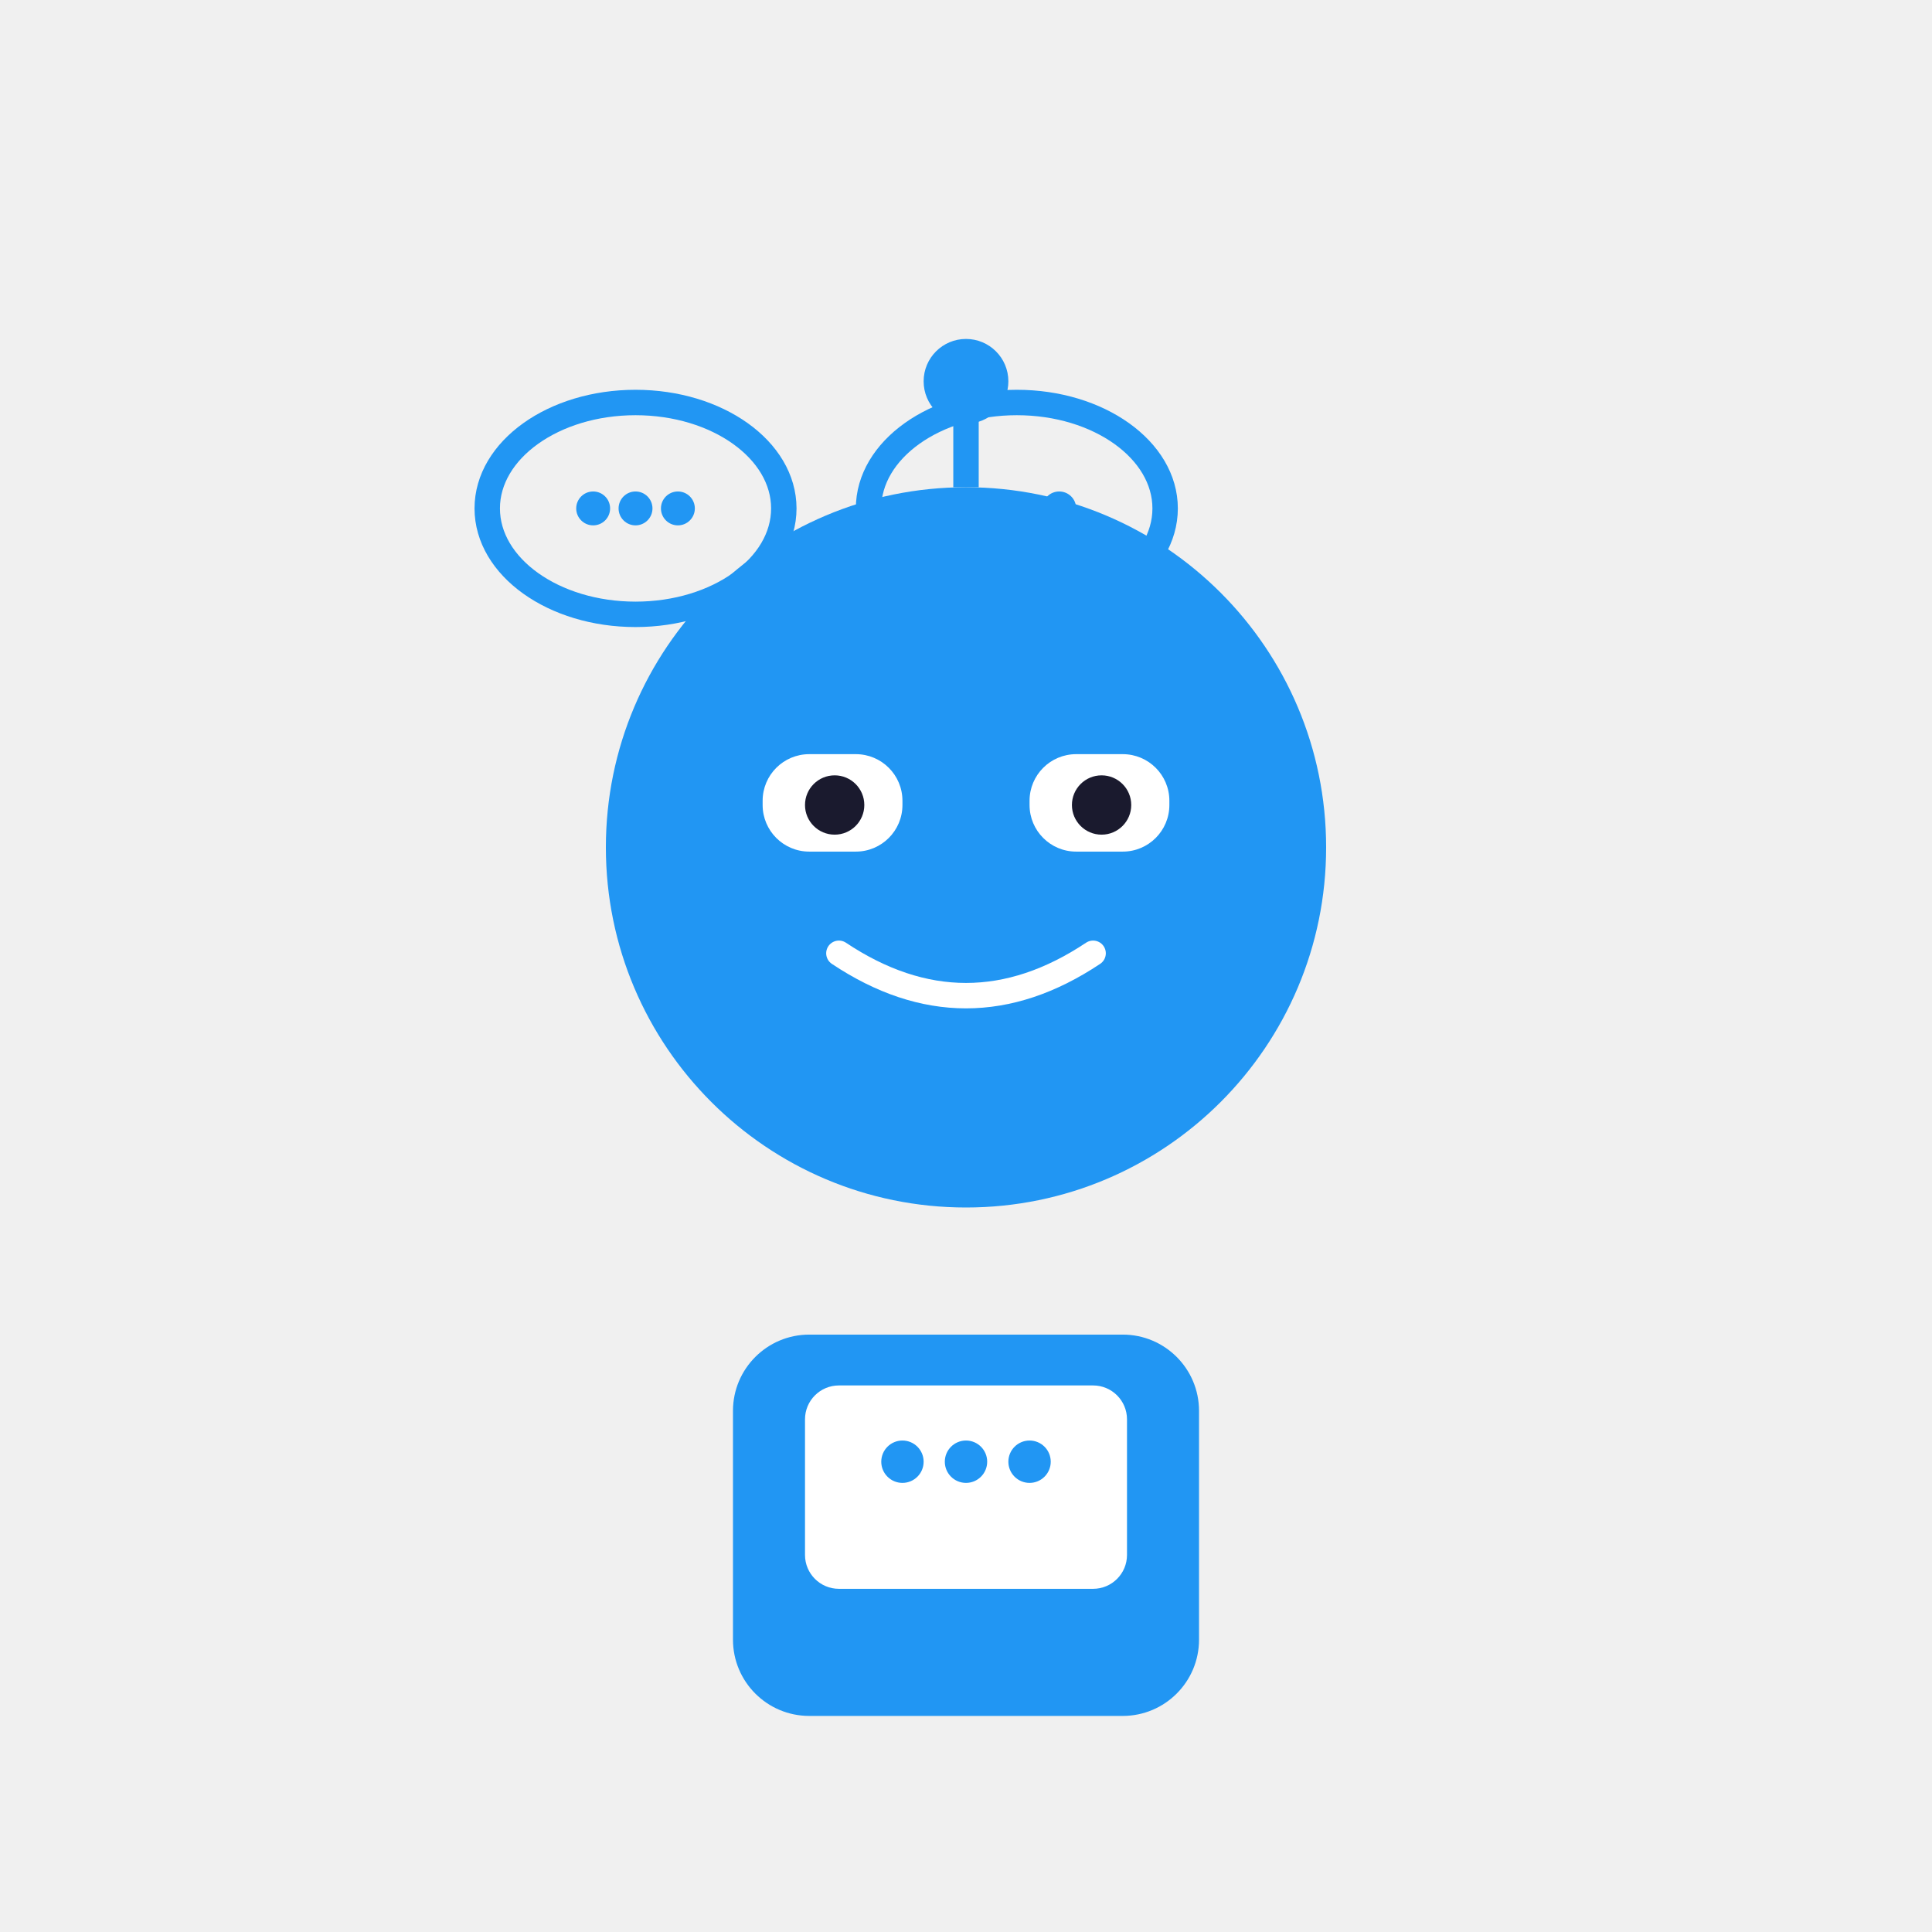
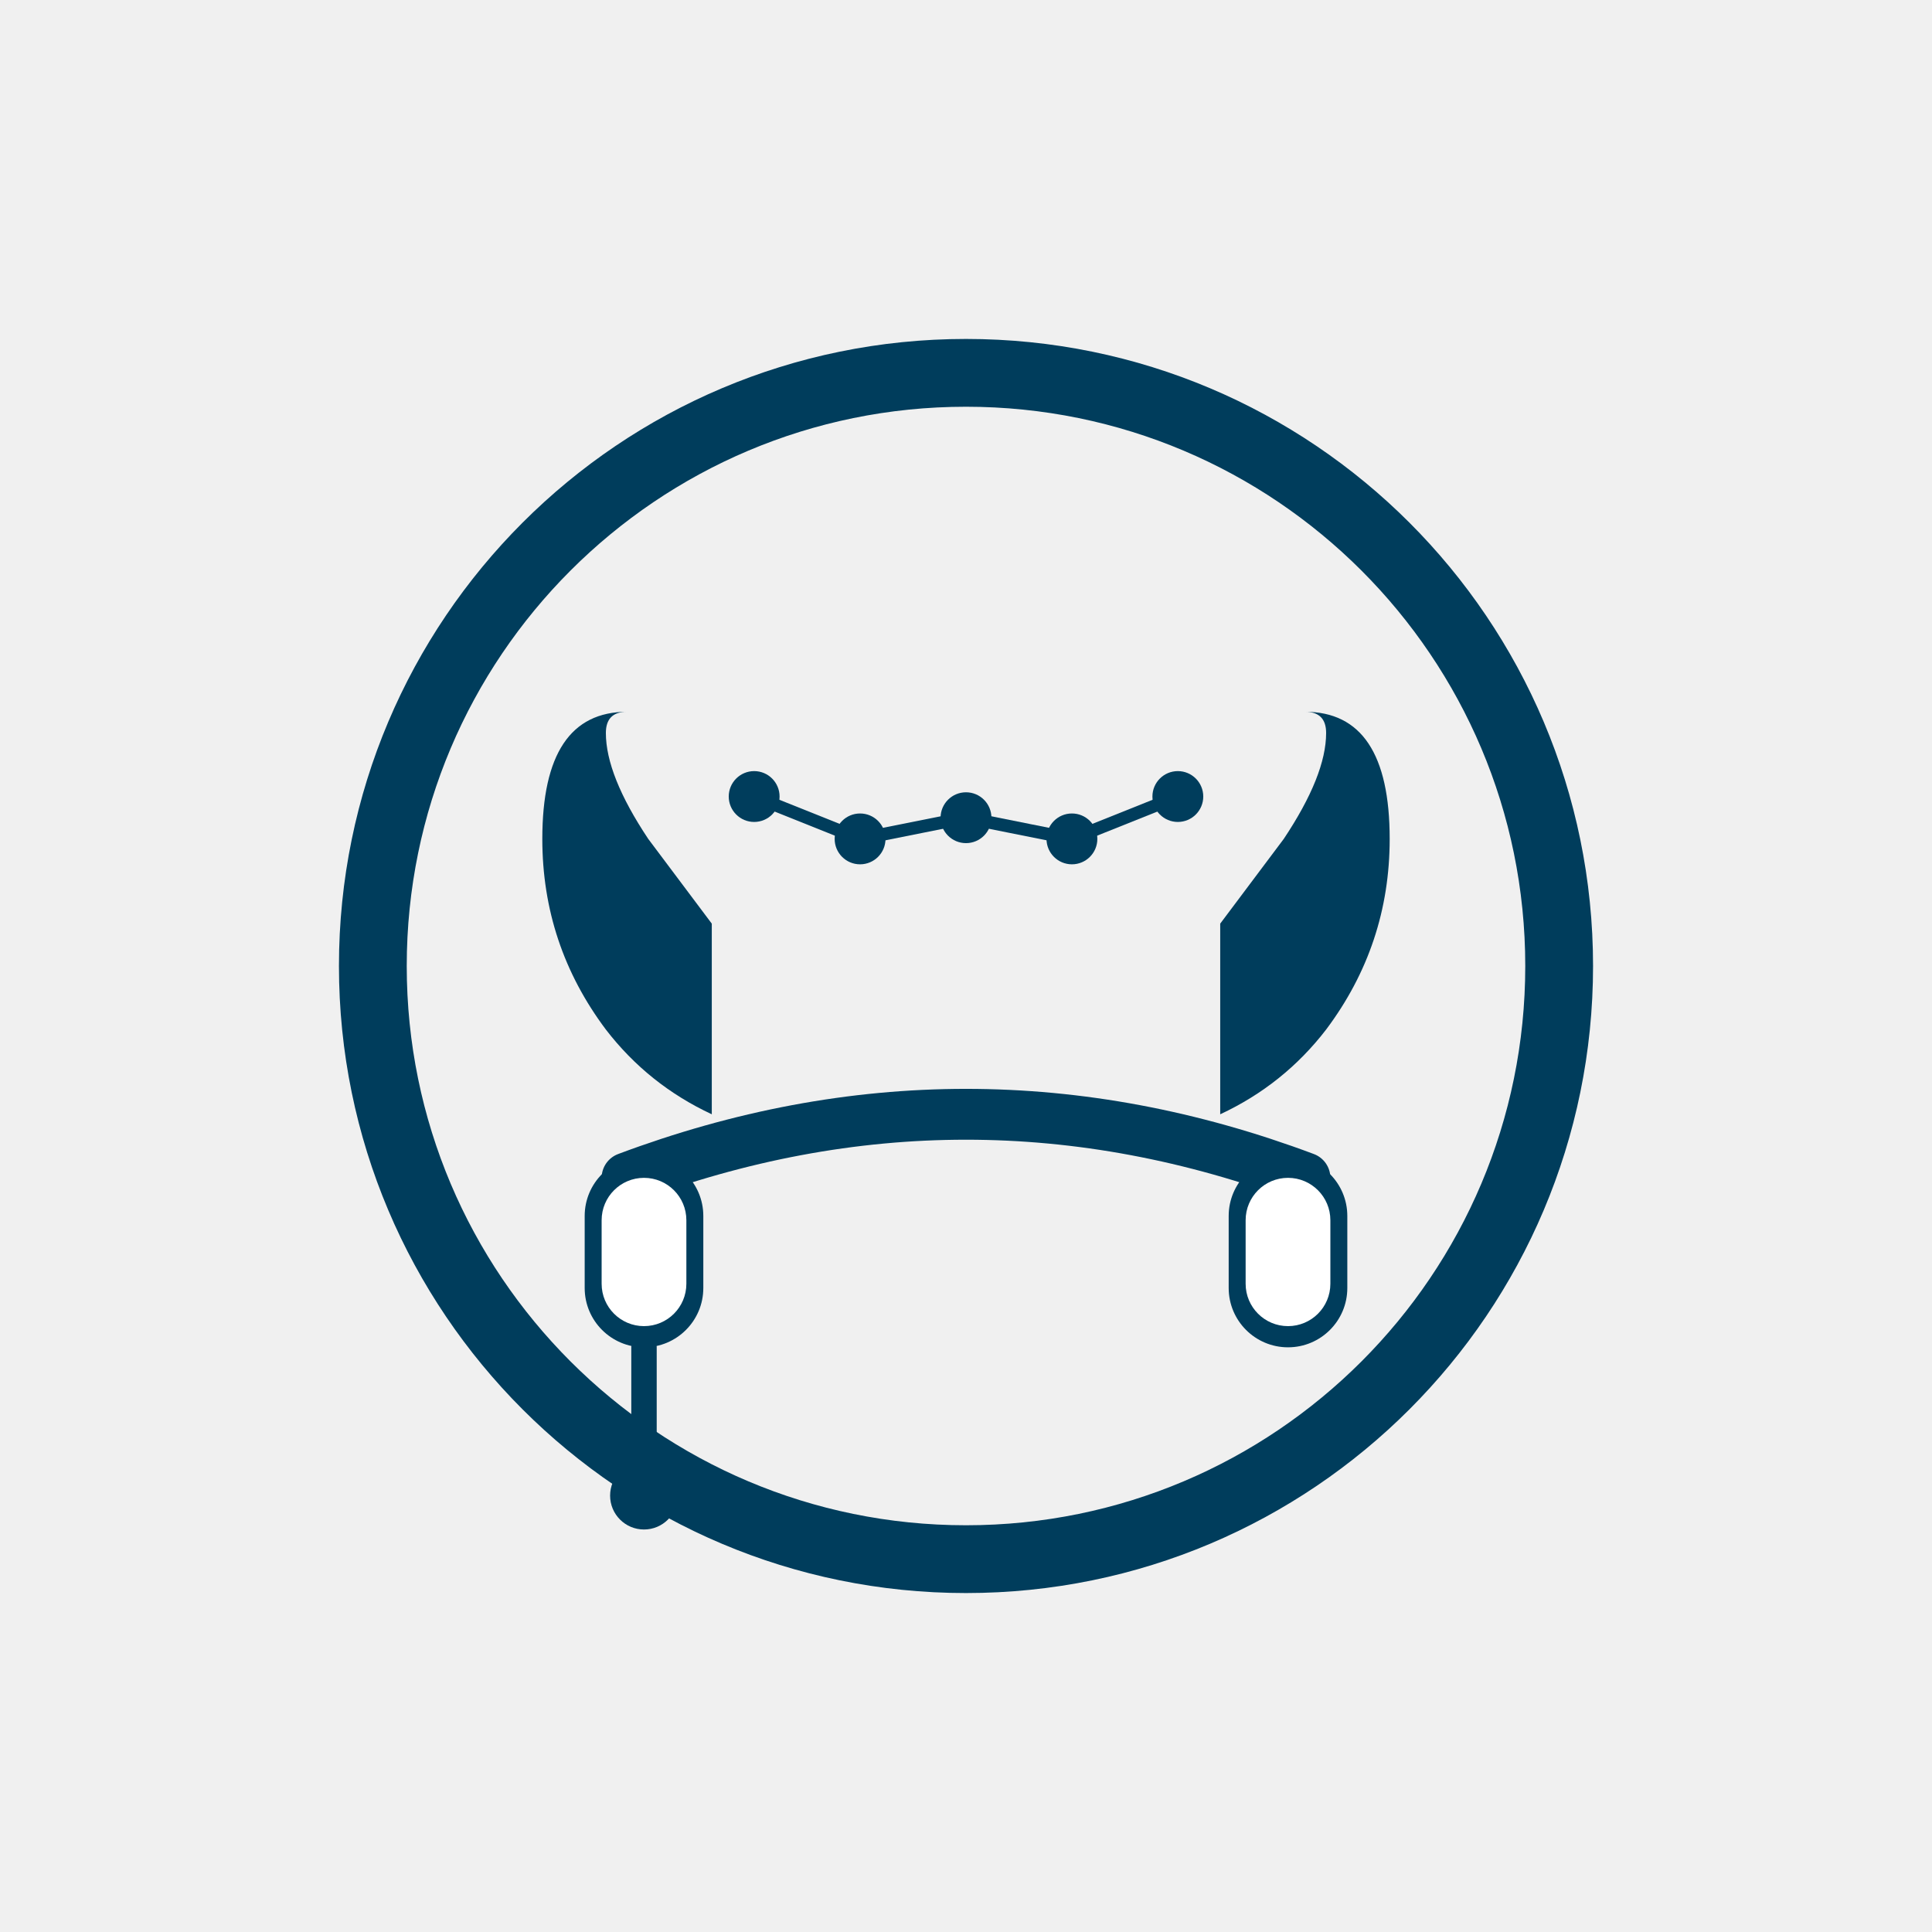
<svg xmlns="http://www.w3.org/2000/svg" width="456" height="456" viewBox="0 0 456 456" version="1.1">
-   <g transform="translate(120, 100)">
-     <ellipse cx="30" cy="20" rx="35" ry="25" fill="none" stroke="#2196F3" stroke-width="6" />
-     <circle cx="20" cy="20" r="4" fill="#2196F3" />
-     <circle cx="30" cy="20" r="4" fill="#2196F3" />
-     <circle cx="40" cy="20" r="4" fill="#2196F3" />
-     <ellipse cx="120" cy="20" rx="35" ry="25" fill="none" stroke="#2196F3" stroke-width="6" />
-     <circle cx="110" cy="20" r="4" fill="#2196F3" />
-     <circle cx="120" cy="20" r="4" fill="#2196F3" />
-     <circle cx="130" cy="20" r="4" fill="#2196F3" />
-   </g>
-   <g transform="translate(228, 200)">
-     <circle cx="0" cy="0" r="85" fill="#2196F3" />
-     <line x1="0" y1="-85" x2="0" y2="-105" stroke="#2196F3" stroke-width="6" />
-     <circle cx="0" cy="-110" r="10" fill="#2196F3" />
-     <rect x="-48" y="-22" width="33" height="23" rx="11" fill="white" />
-     <rect x="15" y="-22" width="33" height="23" rx="11" fill="white" />
-     <circle cx="-31" cy="-10" r="7" fill="#1a1a2e" />
-     <circle cx="32" cy="-10" r="7" fill="#1a1a2e" />
-     <path d="M -30 25 Q 0 45 30 25" fill="none" stroke="white" stroke-width="6" stroke-linecap="round" />
-   </g>
-   <g transform="translate(228, 315)">
-     <rect x="-55" y="0" width="110" height="90" rx="18" fill="#2196F3" />
-     <rect x="-38" y="12" width="76" height="48" rx="8" fill="white" />
-     <circle cx="-15" cy="30" r="5" fill="#2196F3" />
-     <circle cx="0" cy="30" r="5" fill="#2196F3" />
-     <circle cx="15" cy="30" r="5" fill="#2196F3" />
+   <g transform="translate(228, 228)">
+     <circle cx="0" cy="0" r="140" fill="none" stroke="#003D5C" stroke-width="16" />
+     <path d="M -80,-60 Q -100,-60 -100,-30 Q -100,-5 -85,15 Q -75,28 -60,35 L -60,-10 L -75,-30 Q -85,-45 -85,-55 Q -85,-60 -80,-60 Z" fill="#003D5C" />
+     <path d="M 80,-60 Q 100,-60 100,-30 Q 100,-5 85,15 Q 75,28 60,35 L 60,-10 L 75,-30 Q 85,-45 85,-55 Q 85,-60 80,-60 Z" fill="#003D5C" />
+     <circle cx="-50" cy="-40" r="6" fill="#003D5C" />
+     <circle cx="-25" cy="-30" r="6" fill="#003D5C" />
+     <circle cx="0" cy="-35" r="6" fill="#003D5C" />
+     <circle cx="25" cy="-30" r="6" fill="#003D5C" />
+     <circle cx="50" cy="-40" r="6" fill="#003D5C" />
+     <line x1="-50" y1="-40" x2="-25" y2="-30" stroke="#003D5C" stroke-width="3" />
+     <line x1="-25" y1="-30" x2="0" y2="-35" stroke="#003D5C" stroke-width="3" />
+     <line x1="0" y1="-35" x2="25" y2="-30" stroke="#003D5C" stroke-width="3" />
+     <line x1="25" y1="-30" x2="50" y2="-40" stroke="#003D5C" stroke-width="3" />
+     <path d="M -80,50 Q 0,20 80,50" fill="none" stroke="#003D5C" stroke-width="12" stroke-linecap="round" />
+     <rect x="-90" y="45" width="28" height="45" rx="14" fill="#003D5C" />
+     <rect x="-86" y="50" width="20" height="35" rx="10" fill="#FFFFFF" />
+     <rect x="62" y="45" width="28" height="45" rx="14" fill="#003D5C" />
+     <rect x="66" y="50" width="20" height="35" rx="10" fill="#FFFFFF" />
+     <line x1="-76" y1="90" x2="-76" y2="120" stroke="#003D5C" stroke-width="6" stroke-linecap="round" />
+     <circle cx="-76" cy="125" r="8" fill="#003D5C" />
  </g>
</svg>
